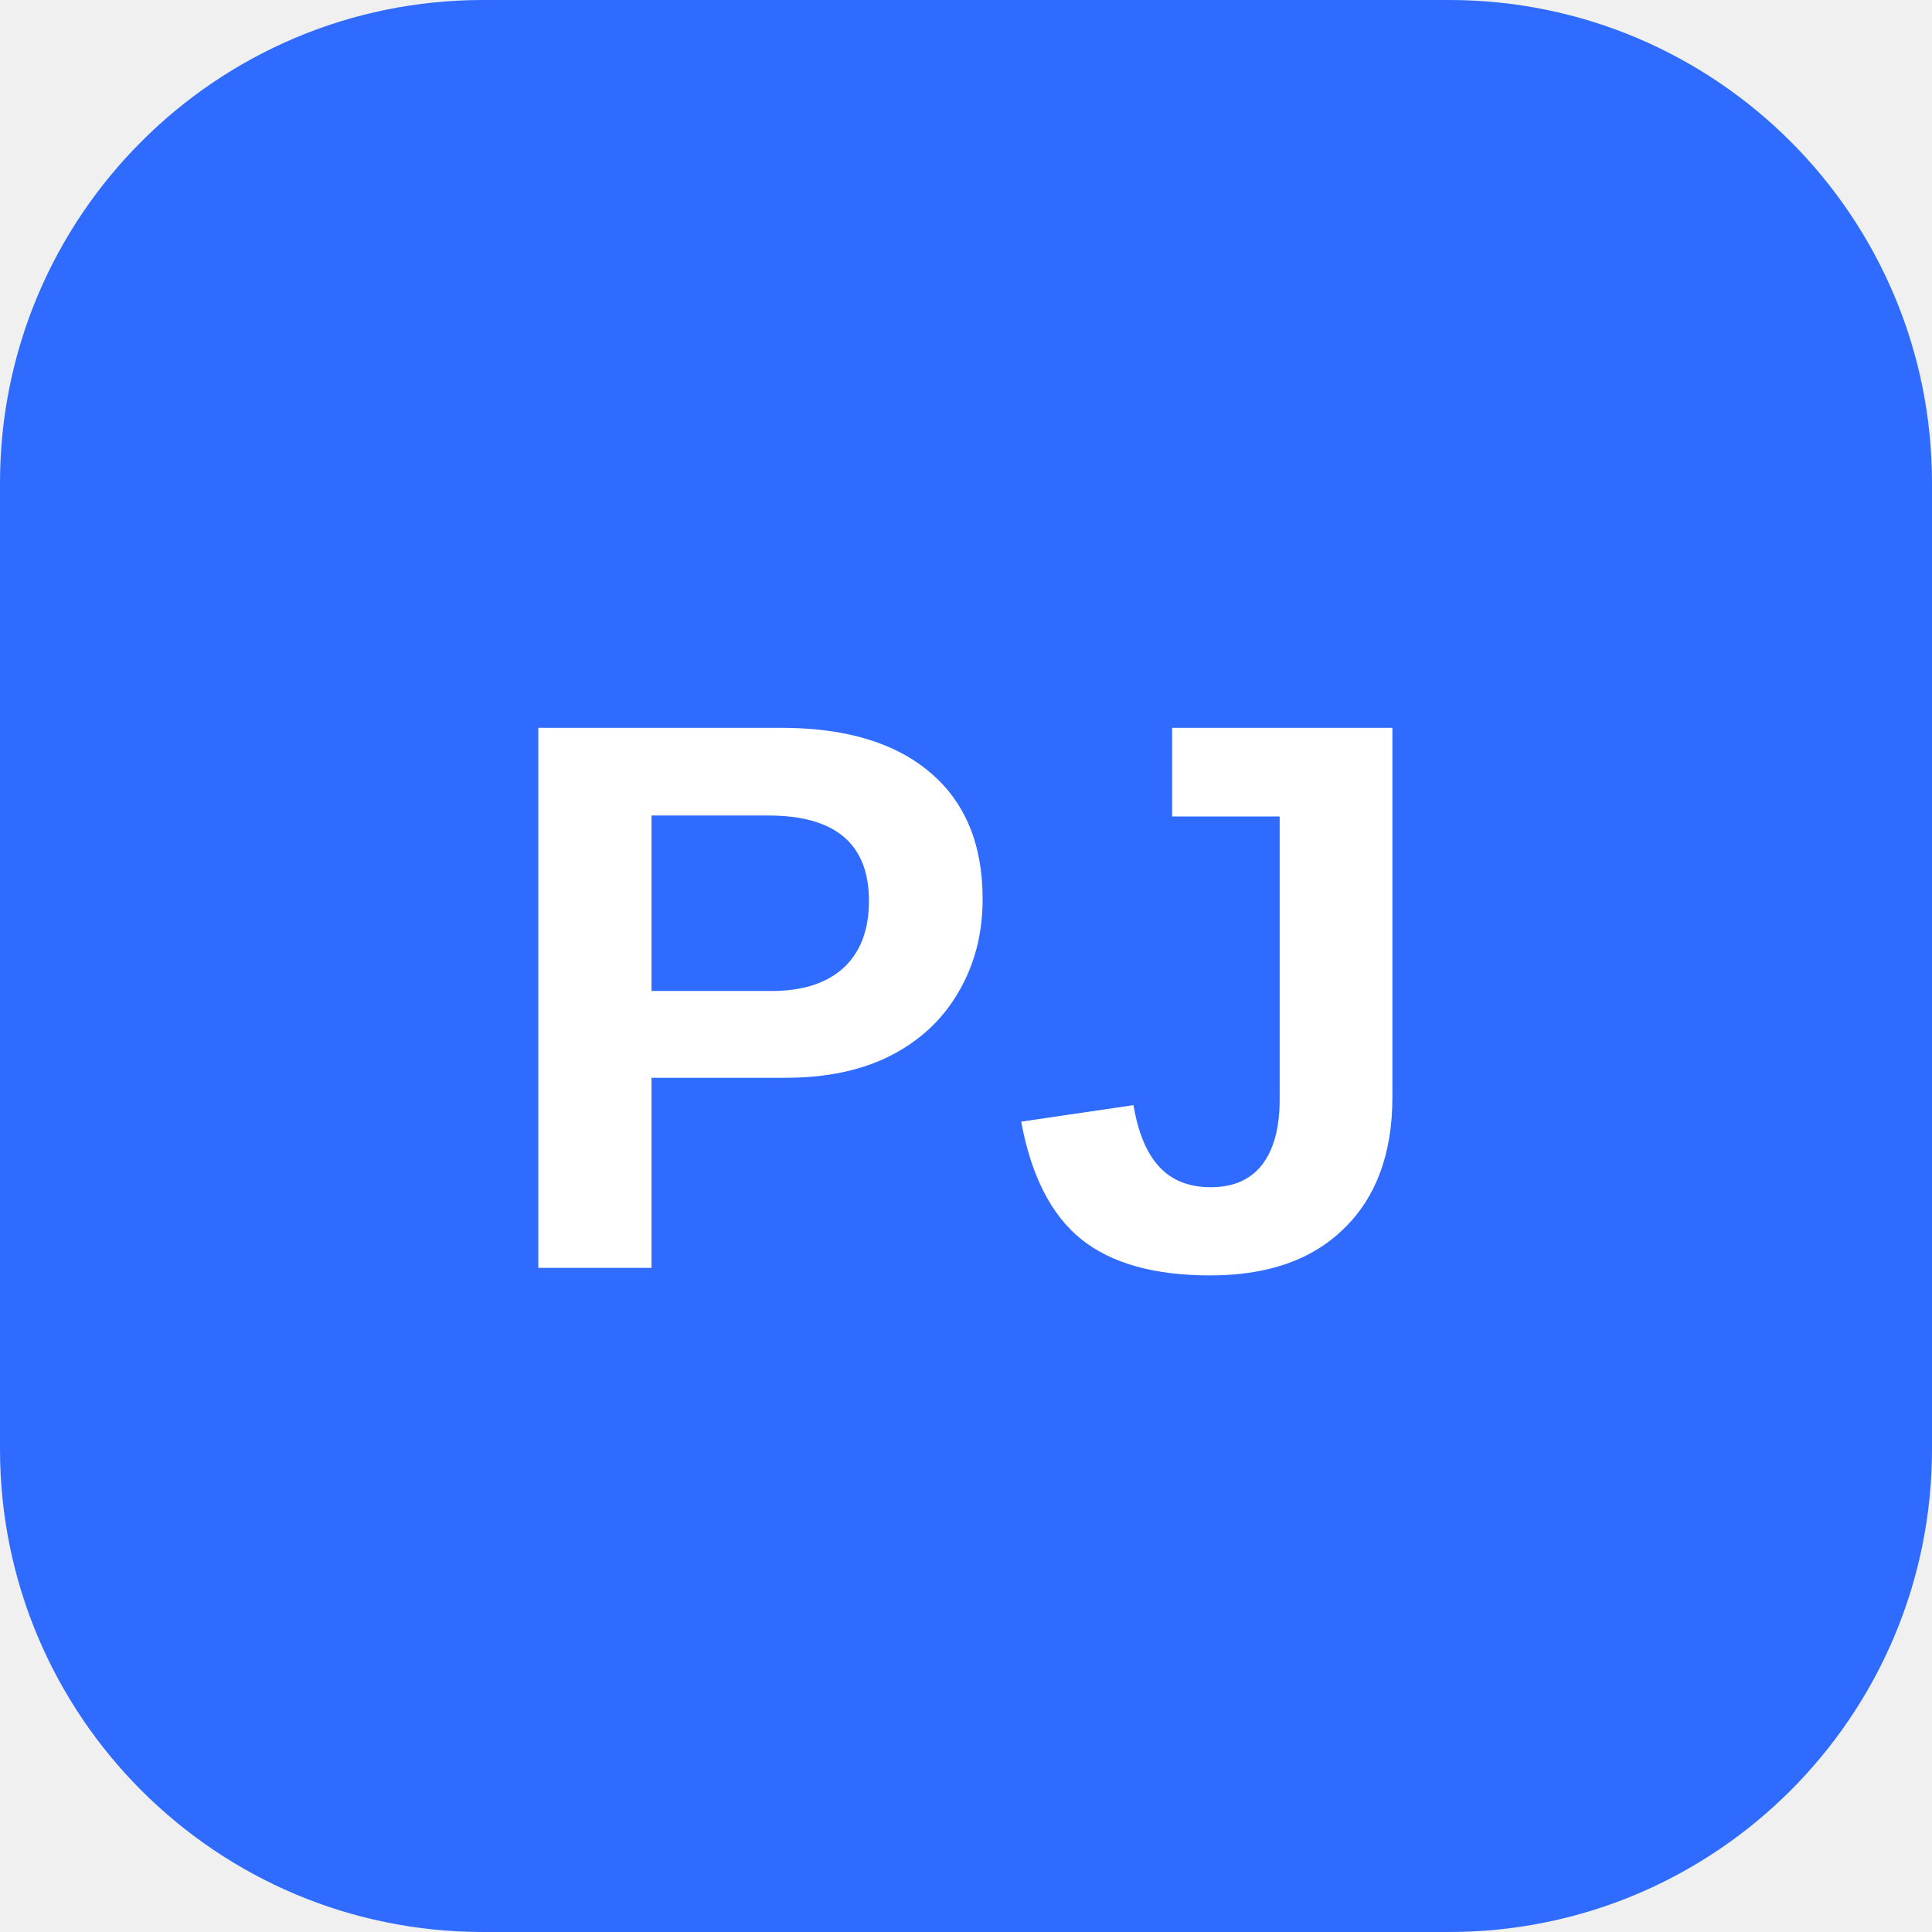
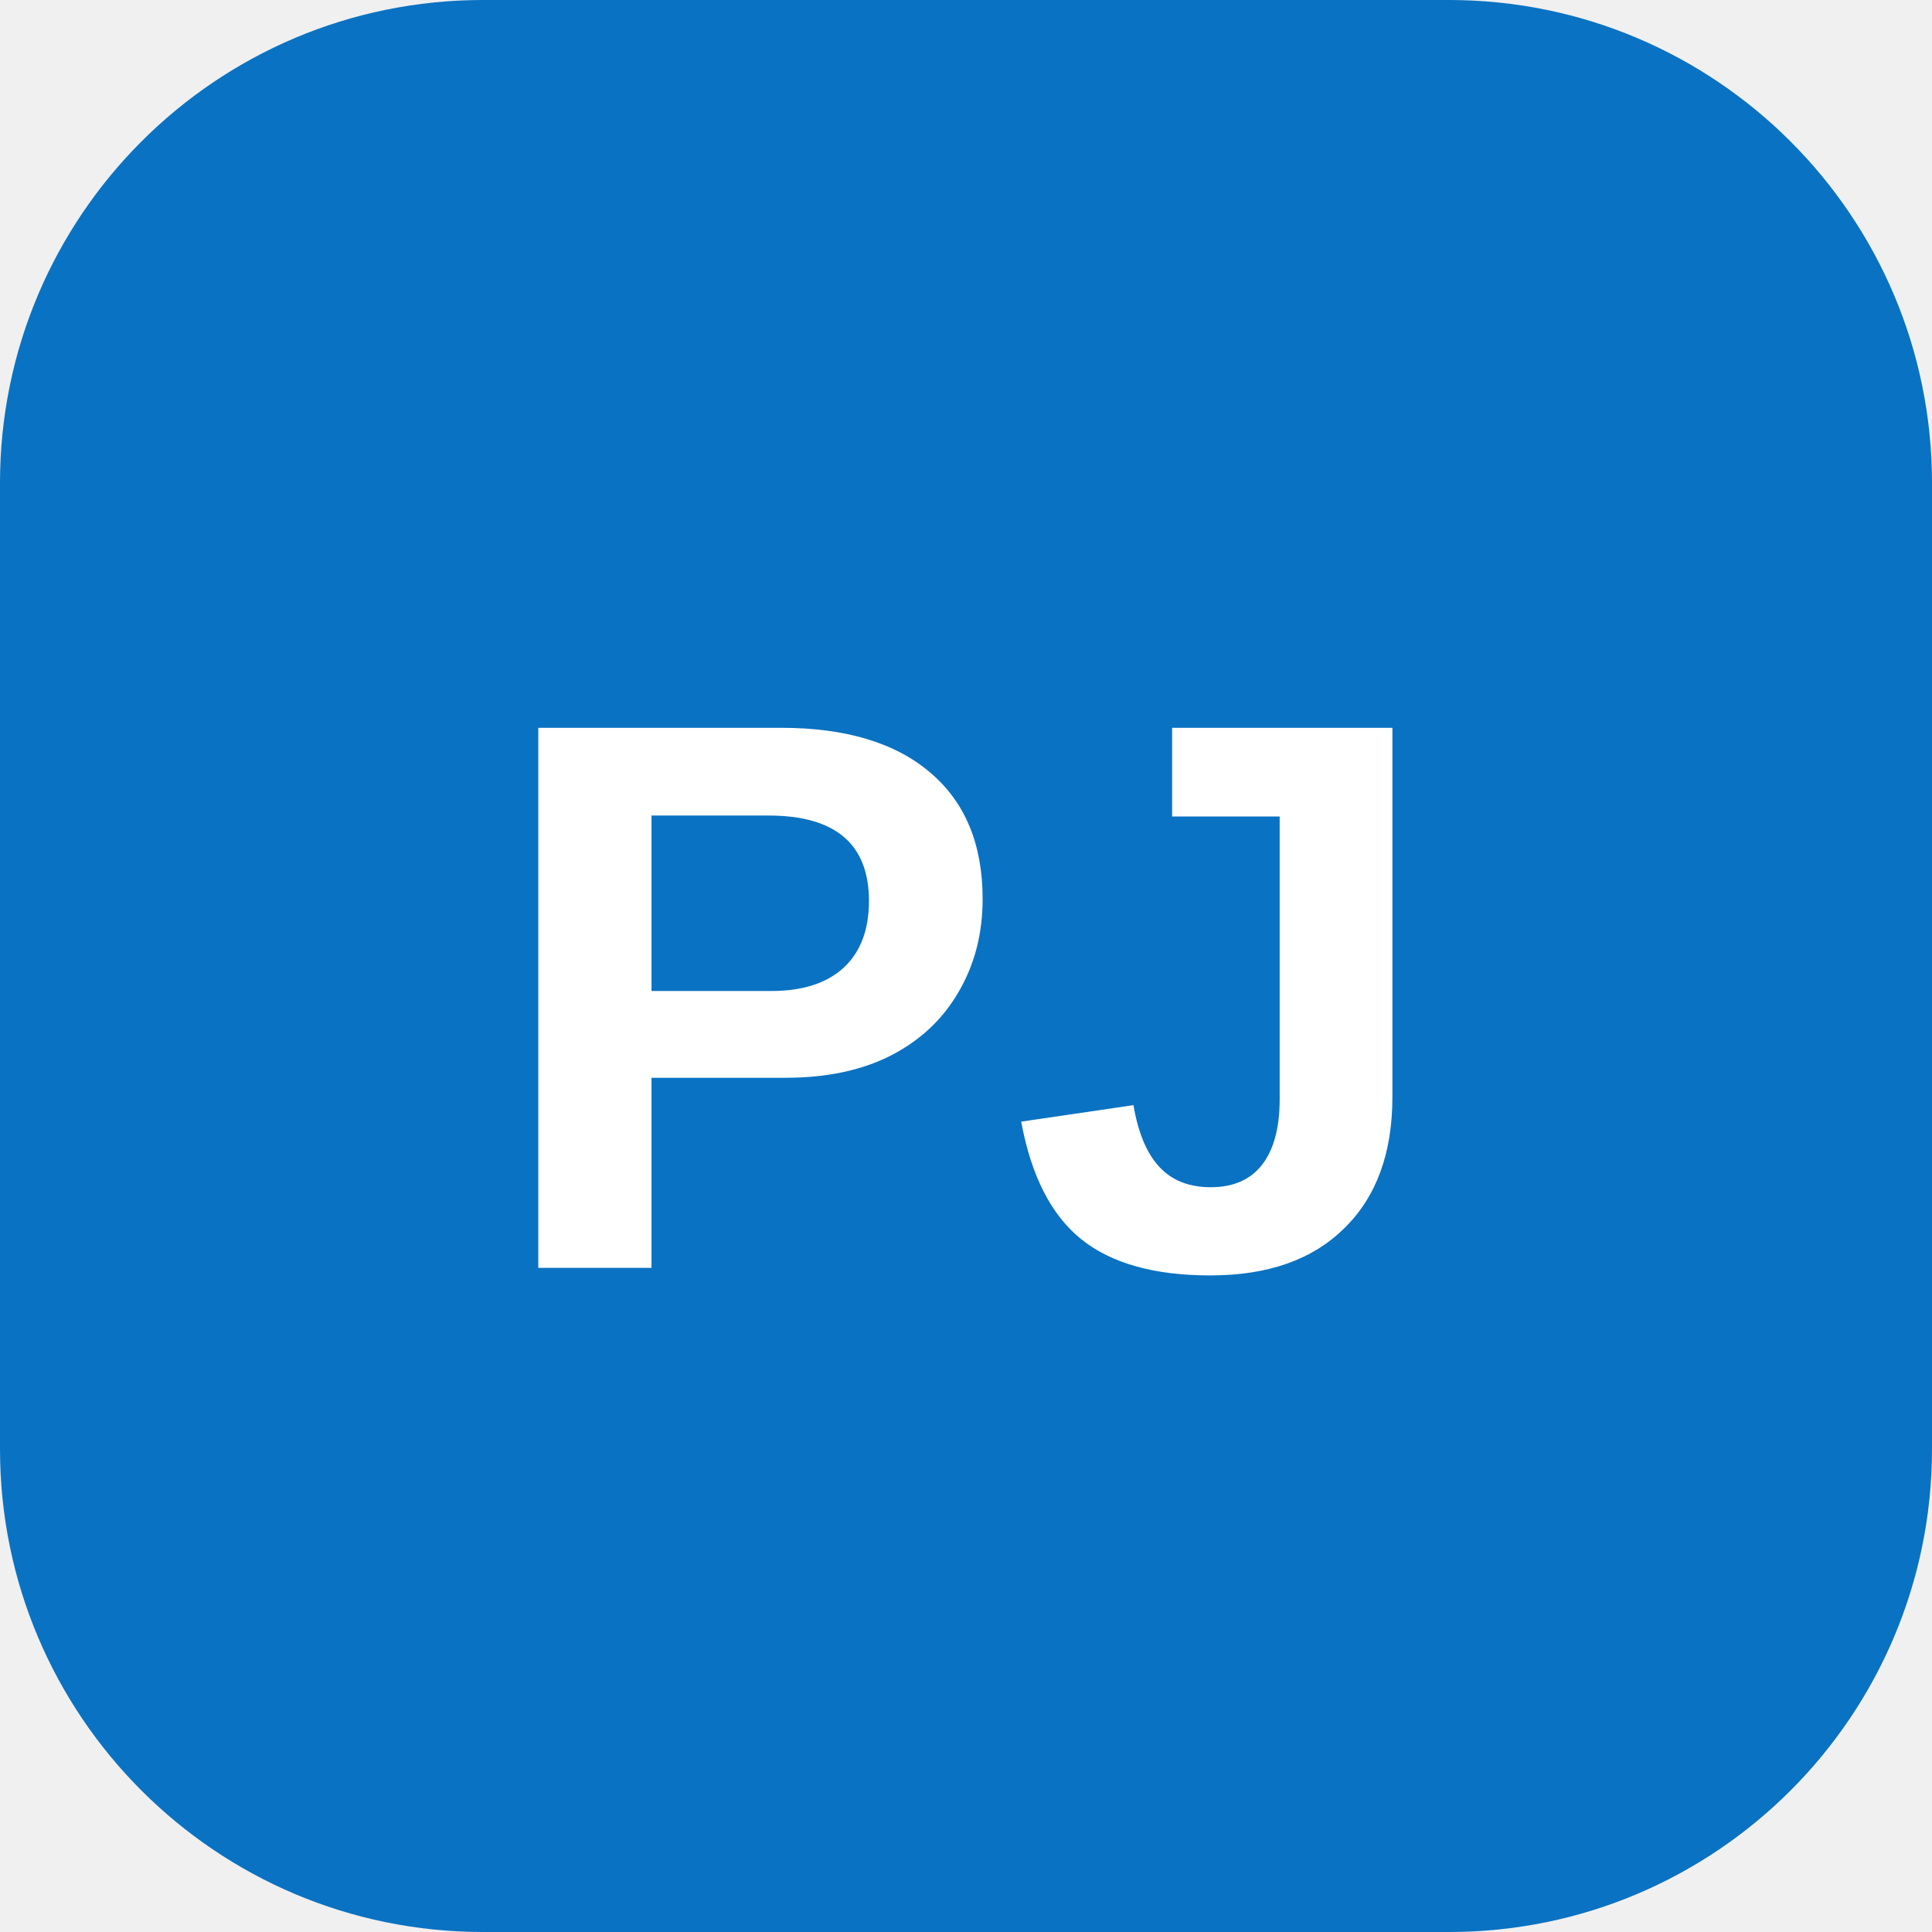
<svg xmlns="http://www.w3.org/2000/svg" viewBox="0 0 64 64">
-   <rect width="64" height="64" rx="16" fill="#2f6bff" />
+   <rect width="64" height="64" rx="16" fill="#0a72c2" />
  <text x="32" y="42" font-family="Arial,sans-serif" font-size="26" font-weight="700" fill="#fff" text-anchor="middle">PJ</text>
</svg>
